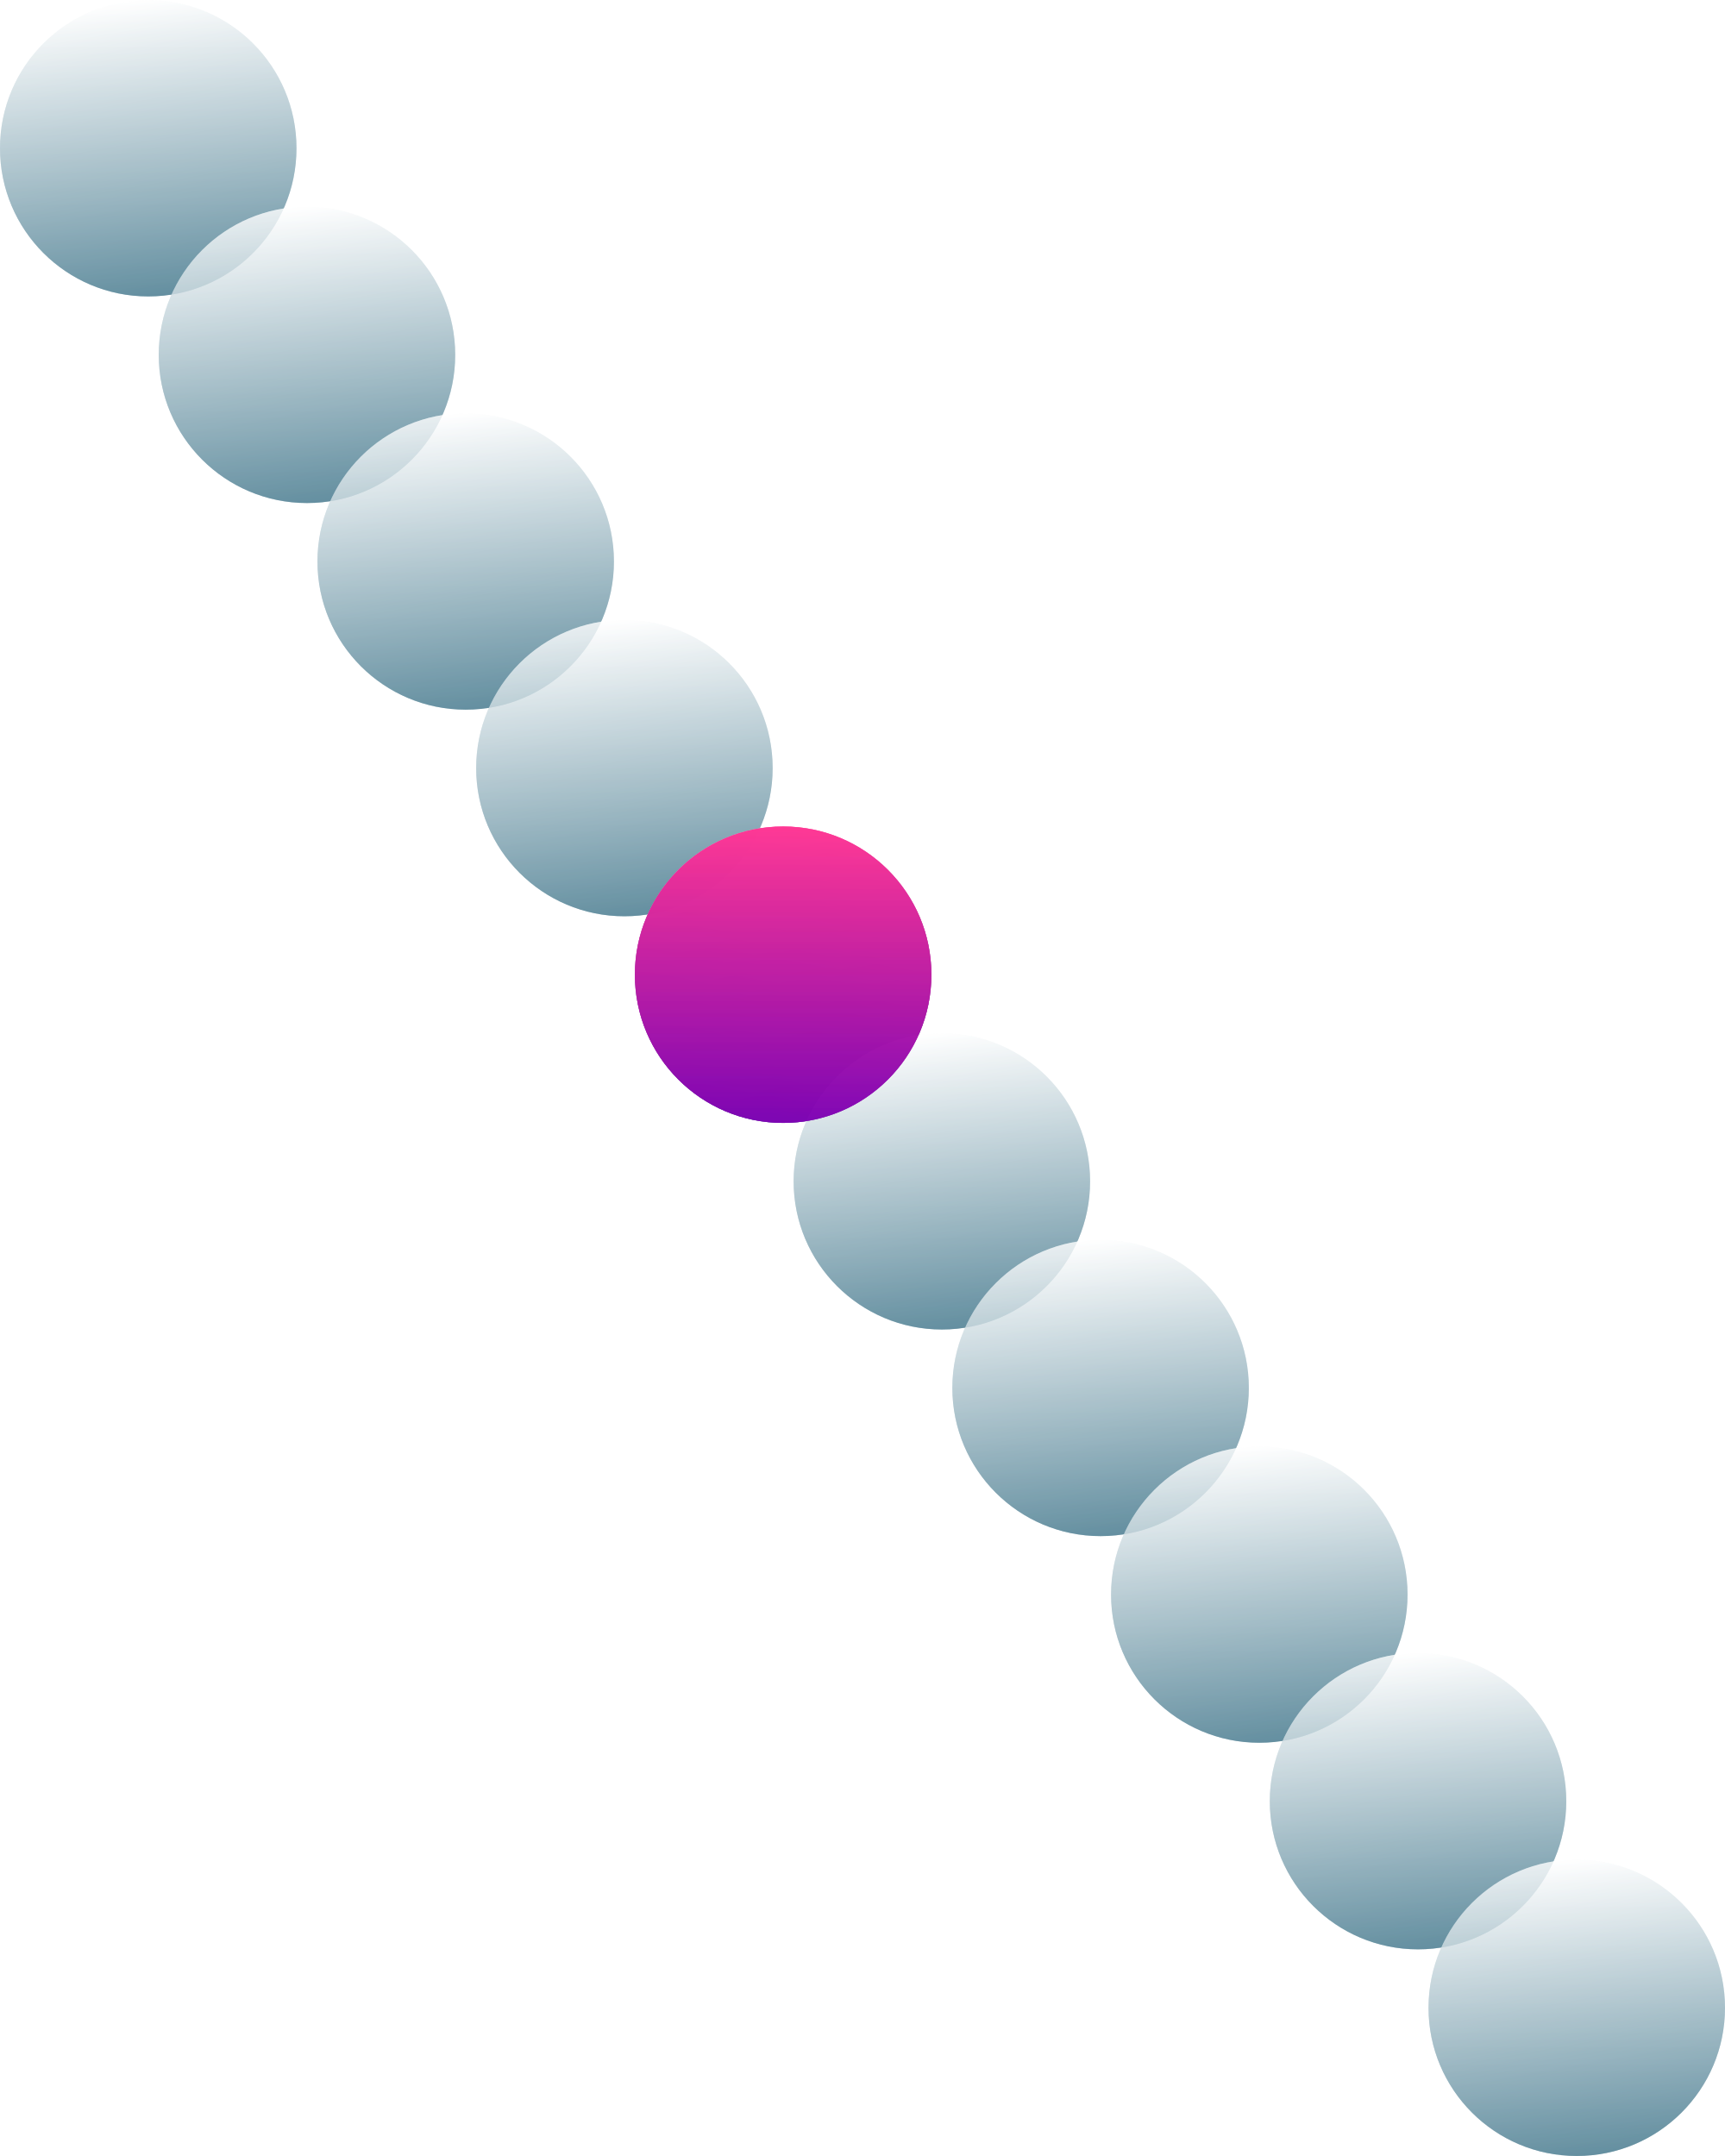
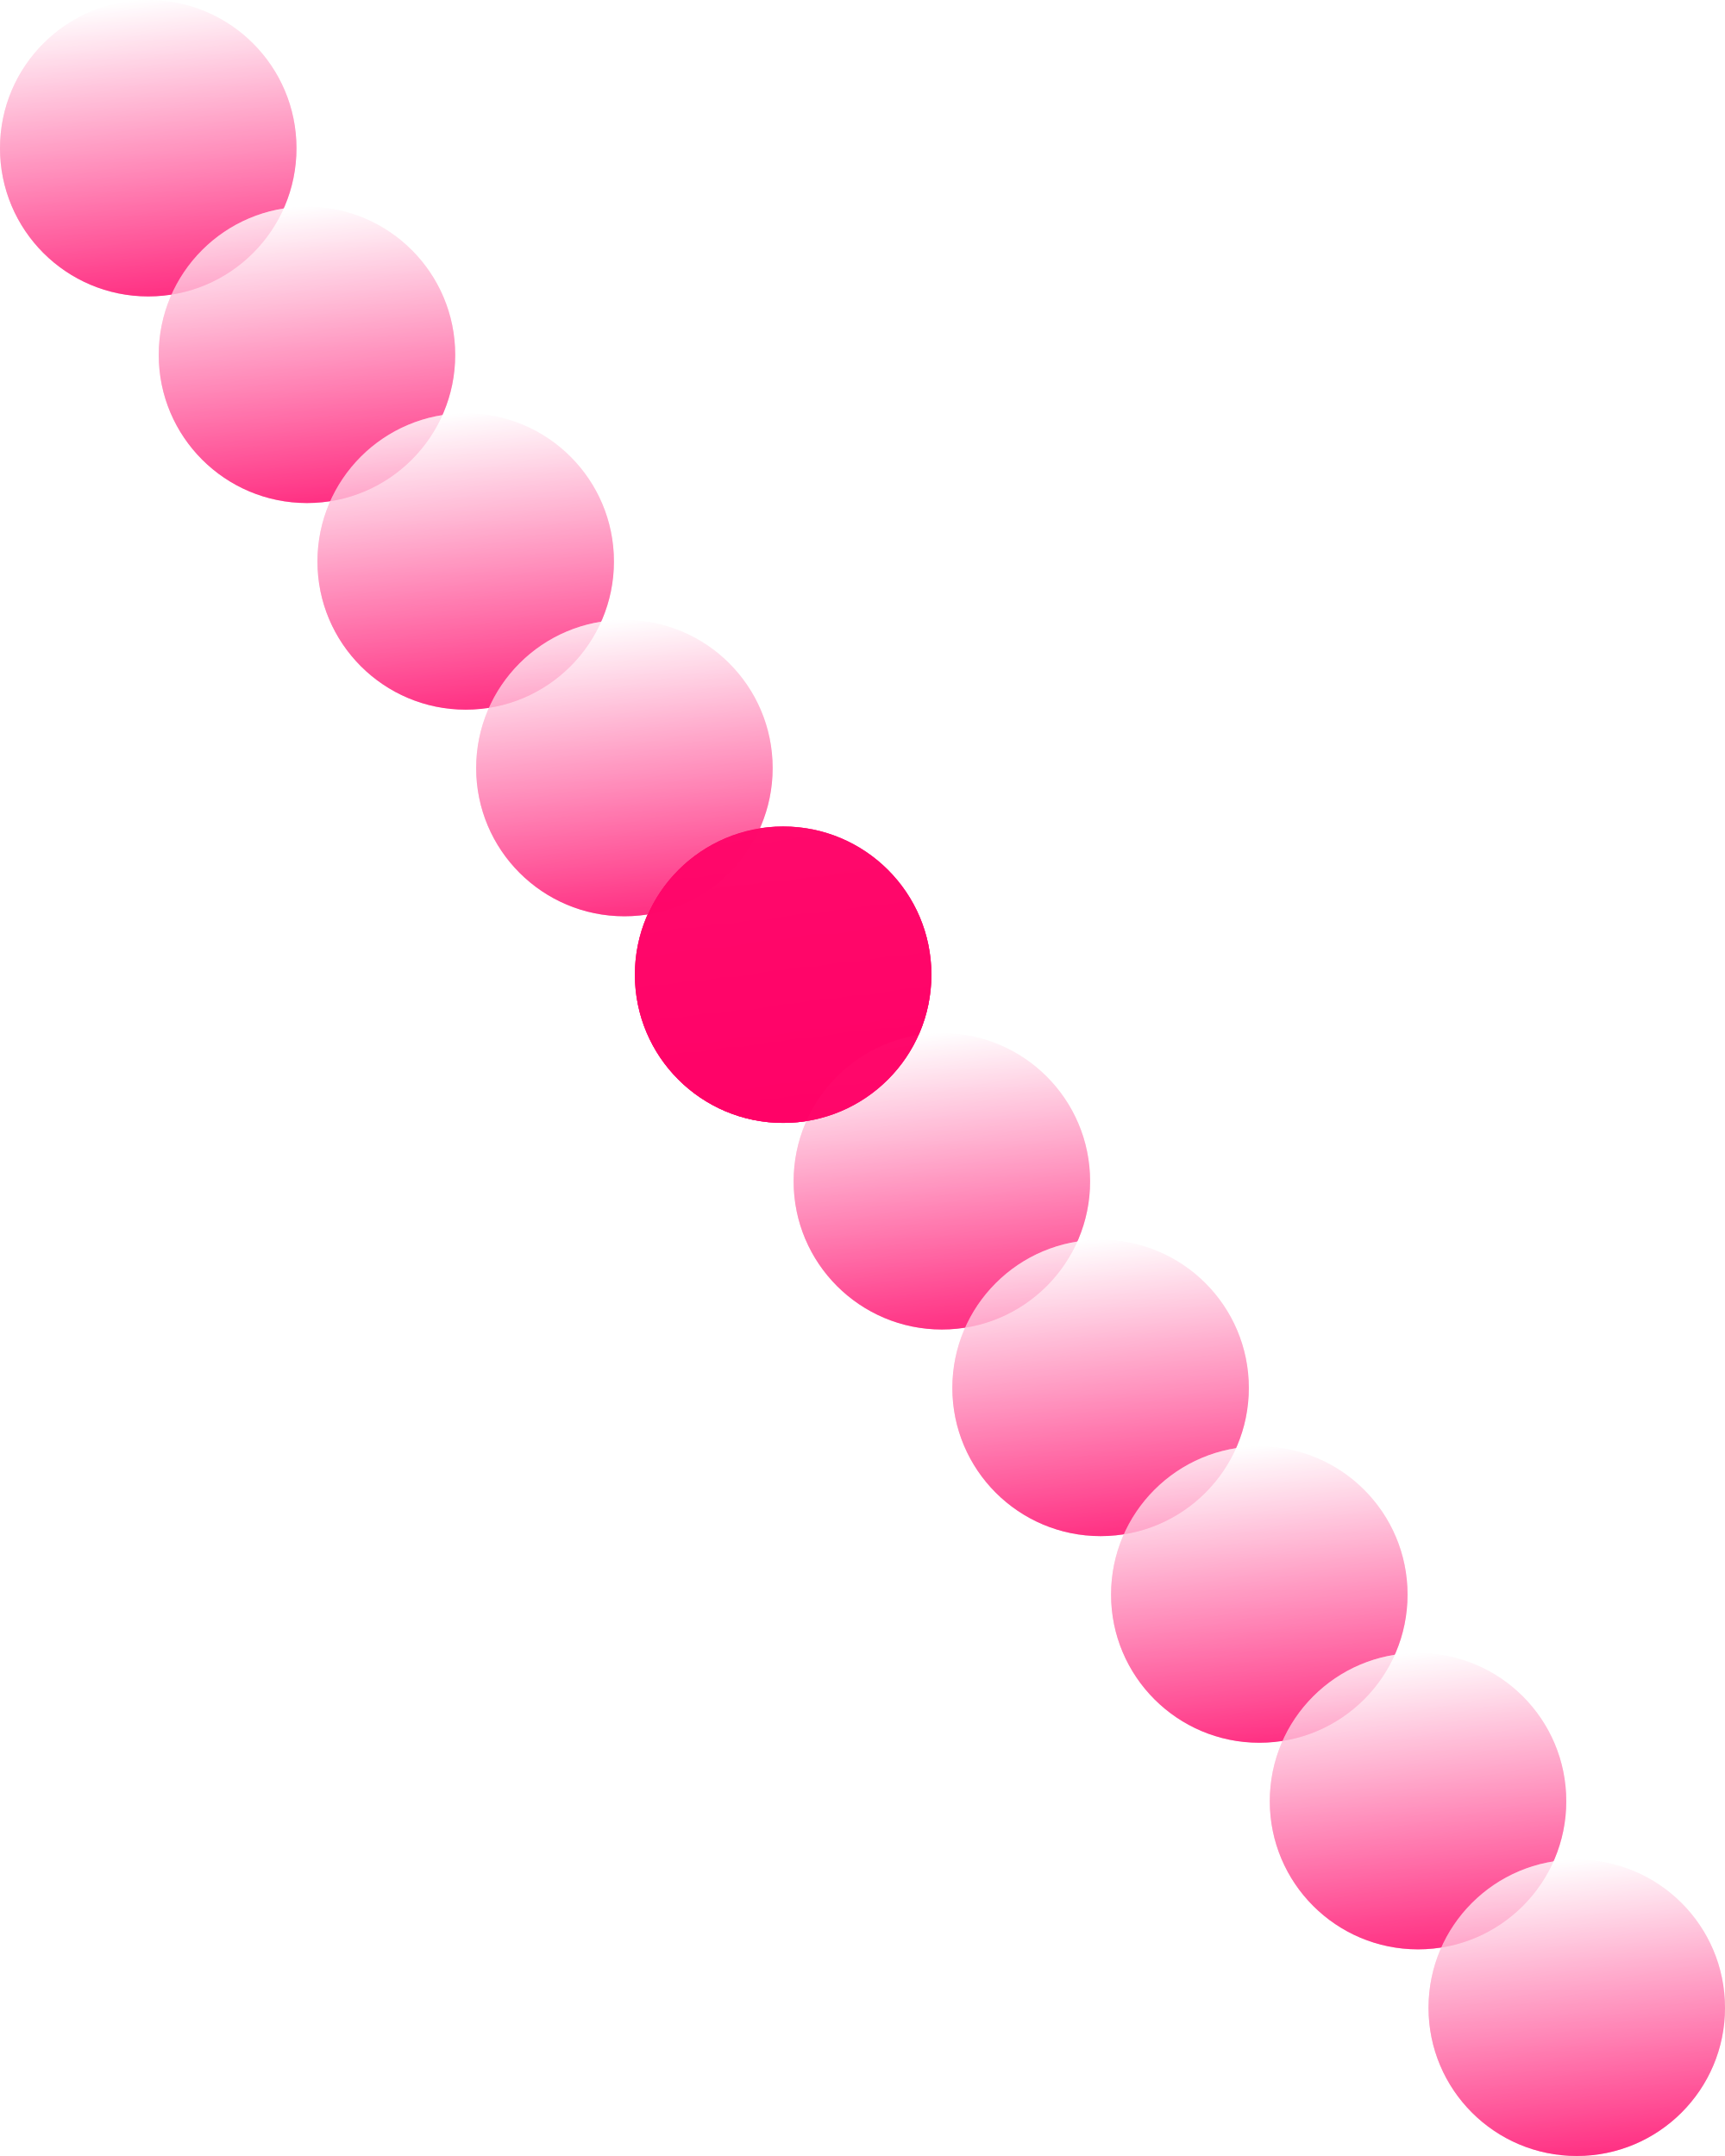
<svg xmlns="http://www.w3.org/2000/svg" xmlns:xlink="http://www.w3.org/1999/xlink" viewBox="0 0 1280 1600">
  <defs>
-     <style>.cls-1{opacity:0.57;}.cls-2{fill:url(#linear-gradient);}.cls-3{fill:url(#linear-gradient-2);}.cls-4{fill:url(#linear-gradient-3);}.cls-5{fill:url(#linear-gradient-4);}.cls-6{fill:url(#linear-gradient-5);}.cls-7{fill:url(#linear-gradient-6);}.cls-8{fill:url(#linear-gradient-7);}.cls-9{fill:url(#linear-gradient-8);}.cls-10{fill:url(#linear-gradient-9);}.cls-11{fill:url(#linear-gradient-10);}.cls-12{fill:url(#linear-gradient-11);}.cls-13{fill:url(#linear-gradient-12);}.cls-14{fill:url(#linear-gradient-13);}.cls-15{fill:url(#linear-gradient-14);}.cls-16{fill:url(#linear-gradient-15);}.cls-17{fill:url(#linear-gradient-16);}.cls-18{fill:url(#linear-gradient-17);}.cls-19{fill:url(#linear-gradient-18);}.cls-20{fill:url(#linear-gradient-19);}.cls-21{fill:url(#linear-gradient-20);}.cls-22{fill:url(#linear-gradient-21);}.cls-23{fill:url(#linear-gradient-22);}.cls-24{fill:url(#linear-gradient-24);}</style>
+     <style>.cls-1,.cls-22{opacity:0.57;}.cls-2{fill:url(#linear-gradient);}.cls-3{fill:url(#linear-gradient-2);}.cls-4{fill:url(#linear-gradient-3);}.cls-5{fill:url(#linear-gradient-4);}.cls-6{fill:url(#linear-gradient-5);}.cls-7{fill:url(#linear-gradient-6);}.cls-8{fill:url(#linear-gradient-7);}.cls-9{fill:url(#linear-gradient-8);}.cls-10{fill:url(#linear-gradient-9);}.cls-11{fill:url(#linear-gradient-10);}.cls-12{fill:url(#linear-gradient-11);}.cls-13{fill:url(#linear-gradient-12);}.cls-14{fill:url(#linear-gradient-13);}.cls-15{fill:url(#linear-gradient-14);}.cls-16{fill:url(#linear-gradient-15);}.cls-17{fill:url(#linear-gradient-16);}.cls-18{fill:url(#linear-gradient-17);}.cls-19{fill:url(#linear-gradient-18);}.cls-20{fill:url(#linear-gradient-19);}.cls-21{fill:url(#linear-gradient-20);}.cls-22{fill:#f06;}</style>
    <linearGradient id="linear-gradient" x1="19658" y1="219.95" x2="19658" gradientTransform="matrix(-1, 0, 0, 1, 19768, 0)" gradientUnits="userSpaceOnUse">
-       <stop offset="0" stop-color="#40758a" />
+       <stop offset="0" stop-color="#f06" />
      <stop offset="1" stop-color="#fff" />
    </linearGradient>
    <linearGradient id="linear-gradient-2" x1="19638.9" y1="218.35" x2="19677.1" y2="1.7" xlink:href="#linear-gradient" />
    <linearGradient id="linear-gradient-3" x1="19540.22" y1="373.28" x2="19540.22" y2="153.33" xlink:href="#linear-gradient" />
    <linearGradient id="linear-gradient-4" x1="19521.12" y1="371.68" x2="19559.32" y2="155.04" xlink:href="#linear-gradient" />
    <linearGradient id="linear-gradient-5" x1="19422.44" y1="526.62" x2="19422.44" y2="306.67" xlink:href="#linear-gradient" />
    <linearGradient id="linear-gradient-6" x1="19403.34" y1="525.01" x2="19441.54" y2="308.37" xlink:href="#linear-gradient" />
    <linearGradient id="linear-gradient-7" x1="19304.67" y1="679.95" x2="19304.67" y2="460" xlink:href="#linear-gradient" />
    <linearGradient id="linear-gradient-8" x1="19285.57" y1="678.35" x2="19323.77" y2="461.7" xlink:href="#linear-gradient" />
    <linearGradient id="linear-gradient-9" x1="19186.89" y1="833.28" x2="19186.89" y2="613.33" xlink:href="#linear-gradient" />
    <linearGradient id="linear-gradient-10" x1="19167.79" y1="831.68" x2="19205.99" y2="615.04" xlink:href="#linear-gradient" />
    <linearGradient id="linear-gradient-11" x1="19069.11" y1="986.62" x2="19069.11" y2="766.67" xlink:href="#linear-gradient" />
    <linearGradient id="linear-gradient-12" x1="19050.01" y1="985.01" x2="19088.21" y2="768.37" xlink:href="#linear-gradient" />
    <linearGradient id="linear-gradient-13" x1="18951.33" y1="1139.95" x2="18951.33" y2="920" xlink:href="#linear-gradient" />
    <linearGradient id="linear-gradient-14" x1="18932.23" y1="1138.35" x2="18970.43" y2="921.7" xlink:href="#linear-gradient" />
    <linearGradient id="linear-gradient-15" x1="18833.56" y1="1293.28" x2="18833.56" y2="1073.33" xlink:href="#linear-gradient" />
    <linearGradient id="linear-gradient-16" x1="18814.46" y1="1291.68" x2="18852.66" y2="1075.04" xlink:href="#linear-gradient" />
    <linearGradient id="linear-gradient-17" x1="18715.78" y1="1446.62" x2="18715.78" y2="1226.67" xlink:href="#linear-gradient" />
    <linearGradient id="linear-gradient-18" x1="18696.68" y1="1445.01" x2="18734.88" y2="1228.37" xlink:href="#linear-gradient" />
    <linearGradient id="linear-gradient-19" x1="18598" y1="1599.95" x2="18598" y2="1380" xlink:href="#linear-gradient" />
    <linearGradient id="linear-gradient-20" x1="18578.9" y1="1598.35" x2="18617.1" y2="1381.7" xlink:href="#linear-gradient" />
-     <linearGradient id="linear-gradient-21" x1="581.11" y1="833.28" x2="581.11" y2="613.33" gradientUnits="userSpaceOnUse">
-       <stop offset="0" stop-color="#7d00b4" />
-       <stop offset="1" stop-color="#ff3291" />
-     </linearGradient>
-     <linearGradient id="linear-gradient-22" x1="562.01" y1="831.68" x2="600.21" y2="615.04" xlink:href="#linear-gradient-21" />
-     <linearGradient id="linear-gradient-24" x1="581.11" y1="833.33" x2="581.11" y2="613.38" xlink:href="#linear-gradient-21" />
  </defs>
  <g id="Layer_1" data-name="Layer 1">
    <g class="cls-1">
      <ellipse class="cls-2" cx="110" cy="109.98" rx="110" ry="109.98" />
    </g>
    <g class="cls-1">
      <ellipse class="cls-3" cx="110" cy="110.02" rx="110" ry="109.98" />
    </g>
    <g class="cls-1">
      <ellipse class="cls-4" cx="227.78" cy="263.31" rx="110" ry="109.98" />
    </g>
    <g class="cls-1">
      <ellipse class="cls-5" cx="227.78" cy="263.36" rx="110" ry="109.98" />
    </g>
    <g class="cls-1">
      <ellipse class="cls-6" cx="345.56" cy="416.64" rx="110" ry="109.98" />
    </g>
    <g class="cls-1">
      <ellipse class="cls-7" cx="345.56" cy="416.69" rx="110" ry="109.98" />
    </g>
    <g class="cls-1">
      <ellipse class="cls-8" cx="463.33" cy="569.98" rx="110" ry="109.98" />
    </g>
    <g class="cls-1">
      <ellipse class="cls-9" cx="463.33" cy="570.02" rx="110" ry="109.98" />
    </g>
    <g class="cls-1">
      <ellipse class="cls-10" cx="581.11" cy="723.31" rx="110" ry="109.98" />
    </g>
    <g class="cls-1">
      <ellipse class="cls-11" cx="581.11" cy="723.36" rx="110" ry="109.98" />
    </g>
    <g class="cls-1">
      <ellipse class="cls-12" cx="698.89" cy="876.64" rx="110" ry="109.98" />
    </g>
    <g class="cls-1">
      <ellipse class="cls-13" cx="698.89" cy="876.69" rx="110" ry="109.98" />
    </g>
    <g class="cls-1">
      <ellipse class="cls-14" cx="816.67" cy="1029.98" rx="110" ry="109.98" />
    </g>
    <g class="cls-1">
      <ellipse class="cls-15" cx="816.67" cy="1030.02" rx="110" ry="109.98" />
    </g>
    <g class="cls-1">
      <ellipse class="cls-16" cx="934.44" cy="1183.31" rx="110" ry="109.98" />
    </g>
    <g class="cls-1">
      <ellipse class="cls-17" cx="934.44" cy="1183.36" rx="110" ry="109.98" />
    </g>
    <g class="cls-1">
      <ellipse class="cls-18" cx="1052.22" cy="1336.64" rx="110" ry="109.98" />
    </g>
    <g class="cls-1">
      <ellipse class="cls-19" cx="1052.22" cy="1336.69" rx="110" ry="109.98" />
    </g>
    <g class="cls-1">
      <ellipse class="cls-20" cx="1170" cy="1489.98" rx="110" ry="109.98" />
    </g>
    <g class="cls-1">
      <ellipse class="cls-21" cx="1170" cy="1490.02" rx="110" ry="109.98" />
    </g>
  </g>
  <g id="numbers">
-     <g class="cls-1">
-       <ellipse class="cls-22" cx="581.11" cy="723.31" rx="110" ry="109.98" />
-     </g>
-     <g class="cls-1">
-       <ellipse class="cls-23" cx="581.11" cy="723.36" rx="110" ry="109.98" />
-     </g>
-     <g class="cls-1">
-       <ellipse class="cls-22" cx="581.11" cy="723.31" rx="110" ry="109.98" />
-     </g>
-     <g class="cls-1">
-       <ellipse class="cls-24" cx="581.11" cy="723.36" rx="110" ry="109.98" />
-     </g>
+     <ellipse class="cls-22" cx="581.11" cy="723.31" rx="110" ry="109.98" />
+     <ellipse class="cls-22" cx="581.11" cy="723.36" rx="110" ry="109.98" />
+     <ellipse class="cls-22" cx="581.11" cy="723.31" rx="110" ry="109.98" />
+     <ellipse class="cls-22" cx="581.11" cy="723.36" rx="110" ry="109.98" />
  </g>
</svg>
